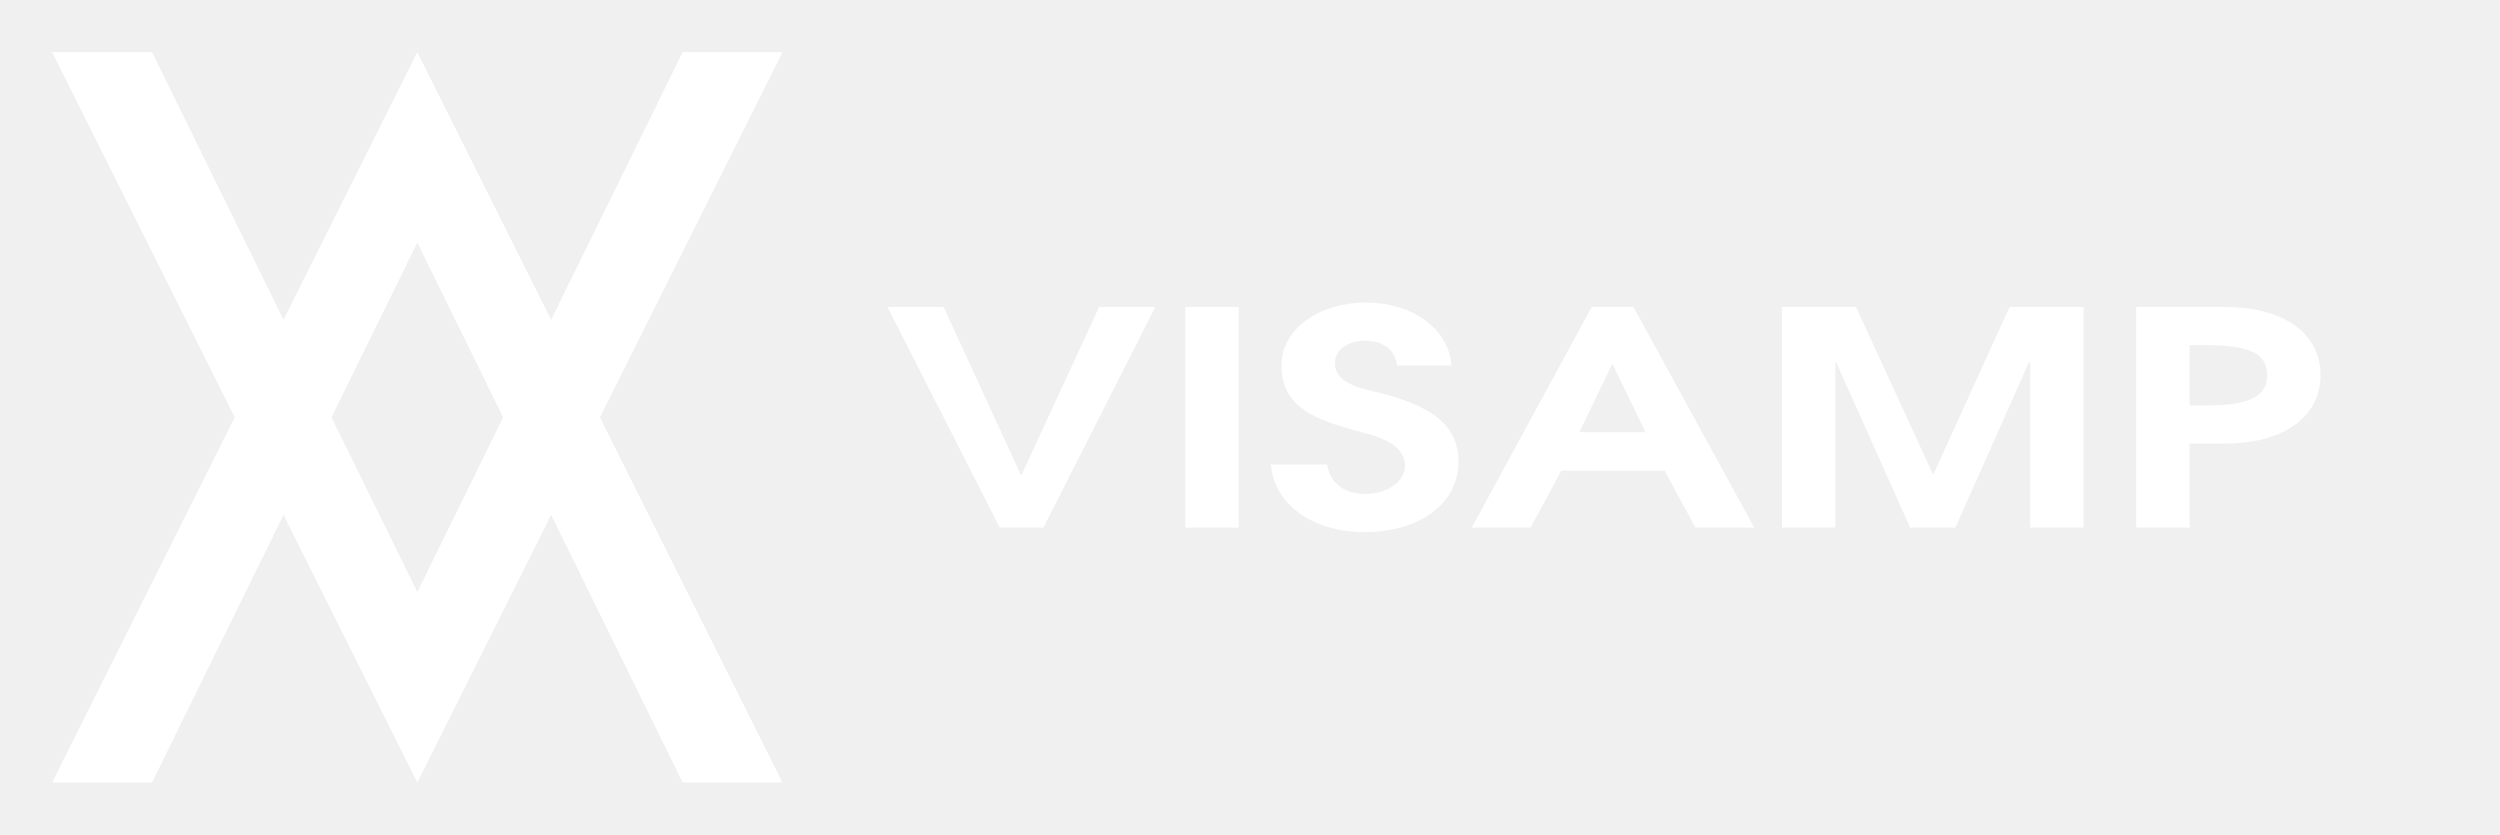
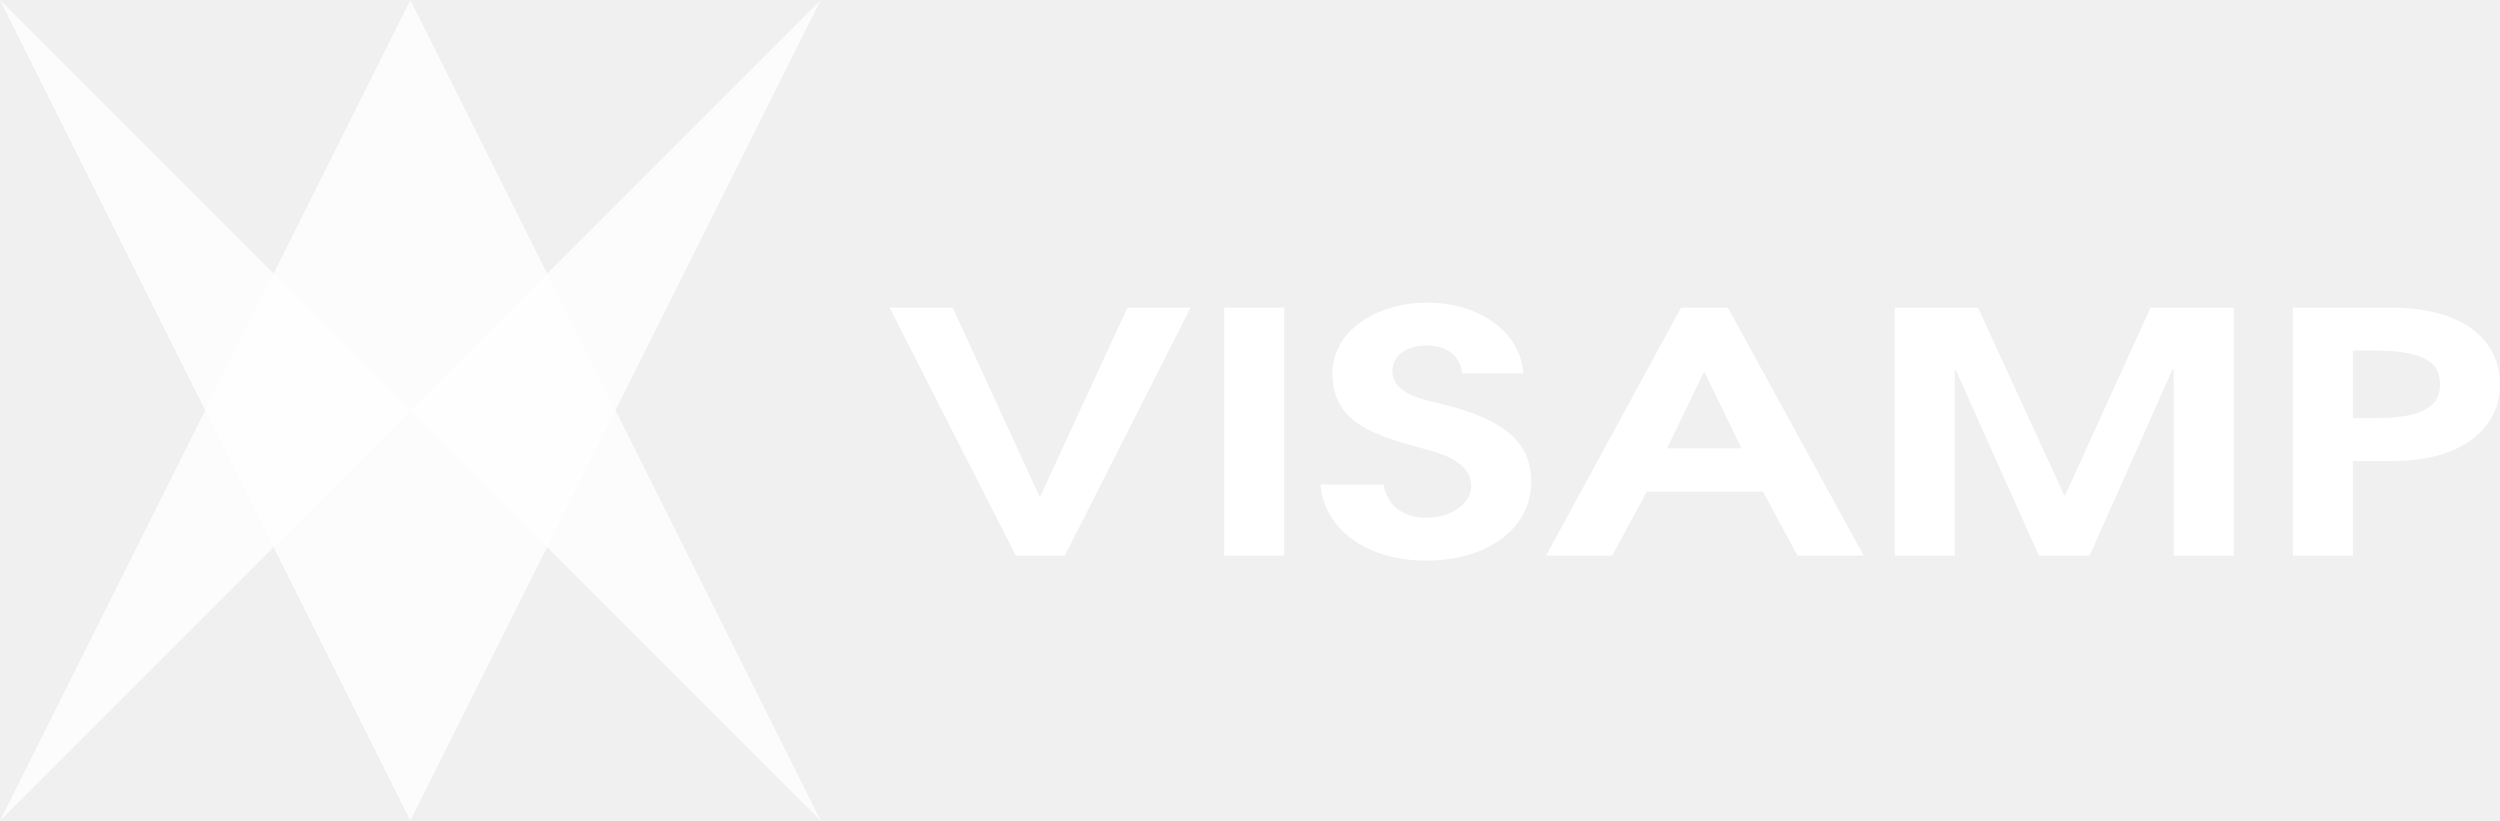
- <svg xmlns="http://www.w3.org/2000/svg" id="Layer_1" data-name="Layer 1" viewBox="0 0 1533.57 512">
-   <polygon fill="#fff" points="418.75 32 256 363.16 93.25 32 32 32 256 480 480 32 418.75 32" />
-   <polygon fill="#fff" points="418.75 480 256 148.84 93.25 480 32 480 256 32 480 480 418.75 480" />
+ <svg xmlns="http://www.w3.org/2000/svg" id="Layer_1" data-name="Layer 1" viewBox="0 0 1364.68 448">
+   <defs>
+     <style>
+       .cls-1 {
+       opacity: .8;
+       }
+ 
+       .cls-1, .cls-2 {
+       fill: #fff;
+       }
+     </style>
+   </defs>
  <g>
-     <path fill="#fff" d="M613.27,323.66l-68.85-135.33h34.43l47.34,102.96h.48l47.58-102.96h34.43l-68.61,135.33h-26.78Z" />
-     <path fill="#fff" d="M727.07,323.66v-135.33h32.75v135.33h-32.75Z" />
-     <path fill="#fff" d="M856.89,224.18v-.18c-.96-8.78-7.41-15-19.84-15-10.28,0-18.17,5.67-18.17,13.72,0,8.78,7.65,13.9,22.71,17.19,37.3,8.41,53.07,21.21,53.07,43.34,0,26.52-25.1,43.16-57.38,43.16s-55.7-17.01-57.62-41.51h34.43c1.67,11.16,10.28,18.1,23.43,18.1s24.39-7.5,24.39-17.19-8.61-15.73-22.71-19.57c-27.97-7.68-53.07-13.72-53.07-42.06,0-23.04,23.91-38.59,51.88-38.59s50.68,15.73,52.36,38.59h-33.47Z" />
-     <path fill="#fff" d="M1040.02,323.66l-18.89-34.93h-63.35l-18.89,34.93h-36.1l73.64-135.33h25.58l74.11,135.33h-36.1ZM989.33,223.63h-.48l-20.08,41.51h40.64l-20.08-41.51Z" />
-     <path fill="#fff" d="M1245.38,323.66v-101.5h-.72l-45.18,101.5h-27.73l-45.42-101.5h-.48v101.5h-32.75v-135.33h45.42l47.1,102.41h.48l46.62-102.41h45.42v135.33h-32.75Z" />
-     <path fill="#fff" d="M1310.4,323.66v-135.33h53.79c39.45,0,59.29,17.92,59.29,41.88s-20.56,41.88-59.05,41.88h-21.28v51.57h-32.75ZM1354.63,248.69c30.36,0,36.1-8.6,36.1-18.47,0-10.61-6.22-18.47-35.86-18.47h-11.71v36.94h11.48Z" />
+     <path class="cls-2" d="M554.47,303.27l-68.85-135.33h34.43l47.34,102.96h.48l47.58-102.96h34.43l-68.61,135.33h-26.8Z" />
+     <path class="cls-2" d="M668.27,303.27v-135.33h32.75v135.33h-32.75Z" />
+     <path class="cls-2" d="M798.09,203.79v-.18c-.96-8.78-7.41-15-19.84-15-10.28,0-18.17,5.67-18.17,13.72,0,8.78,7.65,13.9,22.71,17.19,37.3,8.41,53.07,21.21,53.07,43.34,0,26.52-25.1,43.16-57.38,43.16s-55.7-17.01-57.62-41.51h34.43c1.67,11.16,10.28,18.1,23.43,18.1s24.39-7.5,24.39-17.19-8.61-15.73-22.71-19.57c-27.97-7.68-53.07-13.72-53.07-42.06,0-23.04,23.91-38.59,51.88-38.59s50.68,15.73,52.36,38.59h-33.48Z" />
+     <path class="cls-2" d="M981.22,303.27l-18.89-34.93h-63.35l-18.89,34.93h-36.1l73.64-135.33h25.58l74.11,135.33h-36.1ZM930.53,203.24h-.48l-20.08,41.51h40.64l-20.08-41.51h0Z" />
+     <path class="cls-2" d="M1186.58,303.27v-101.5h-.72l-45.18,101.5h-27.73l-45.42-101.5h-.48v101.5h-32.75v-135.33h45.42l47.1,102.41h.48l46.62-102.41h45.42v135.33h-32.76Z" />
+     <path class="cls-2" d="M1251.6,303.27v-135.33h53.79c39.45,0,59.29,17.92,59.29,41.88s-20.56,41.88-59.05,41.88h-21.28v51.57h-32.75ZM1295.83,228.3c30.36,0,36.1-8.6,36.1-18.47,0-10.61-6.22-18.47-35.86-18.47h-11.71v36.94h11.48-.01Z" />
+   </g>
+   <g>
+     <polygon class="cls-1" points="448 448 224 224 0 448 224 0 448 448" />
+     <polygon class="cls-1" points="448 0 224 224 0 0 224 448 448 0" />
  </g>
</svg>
